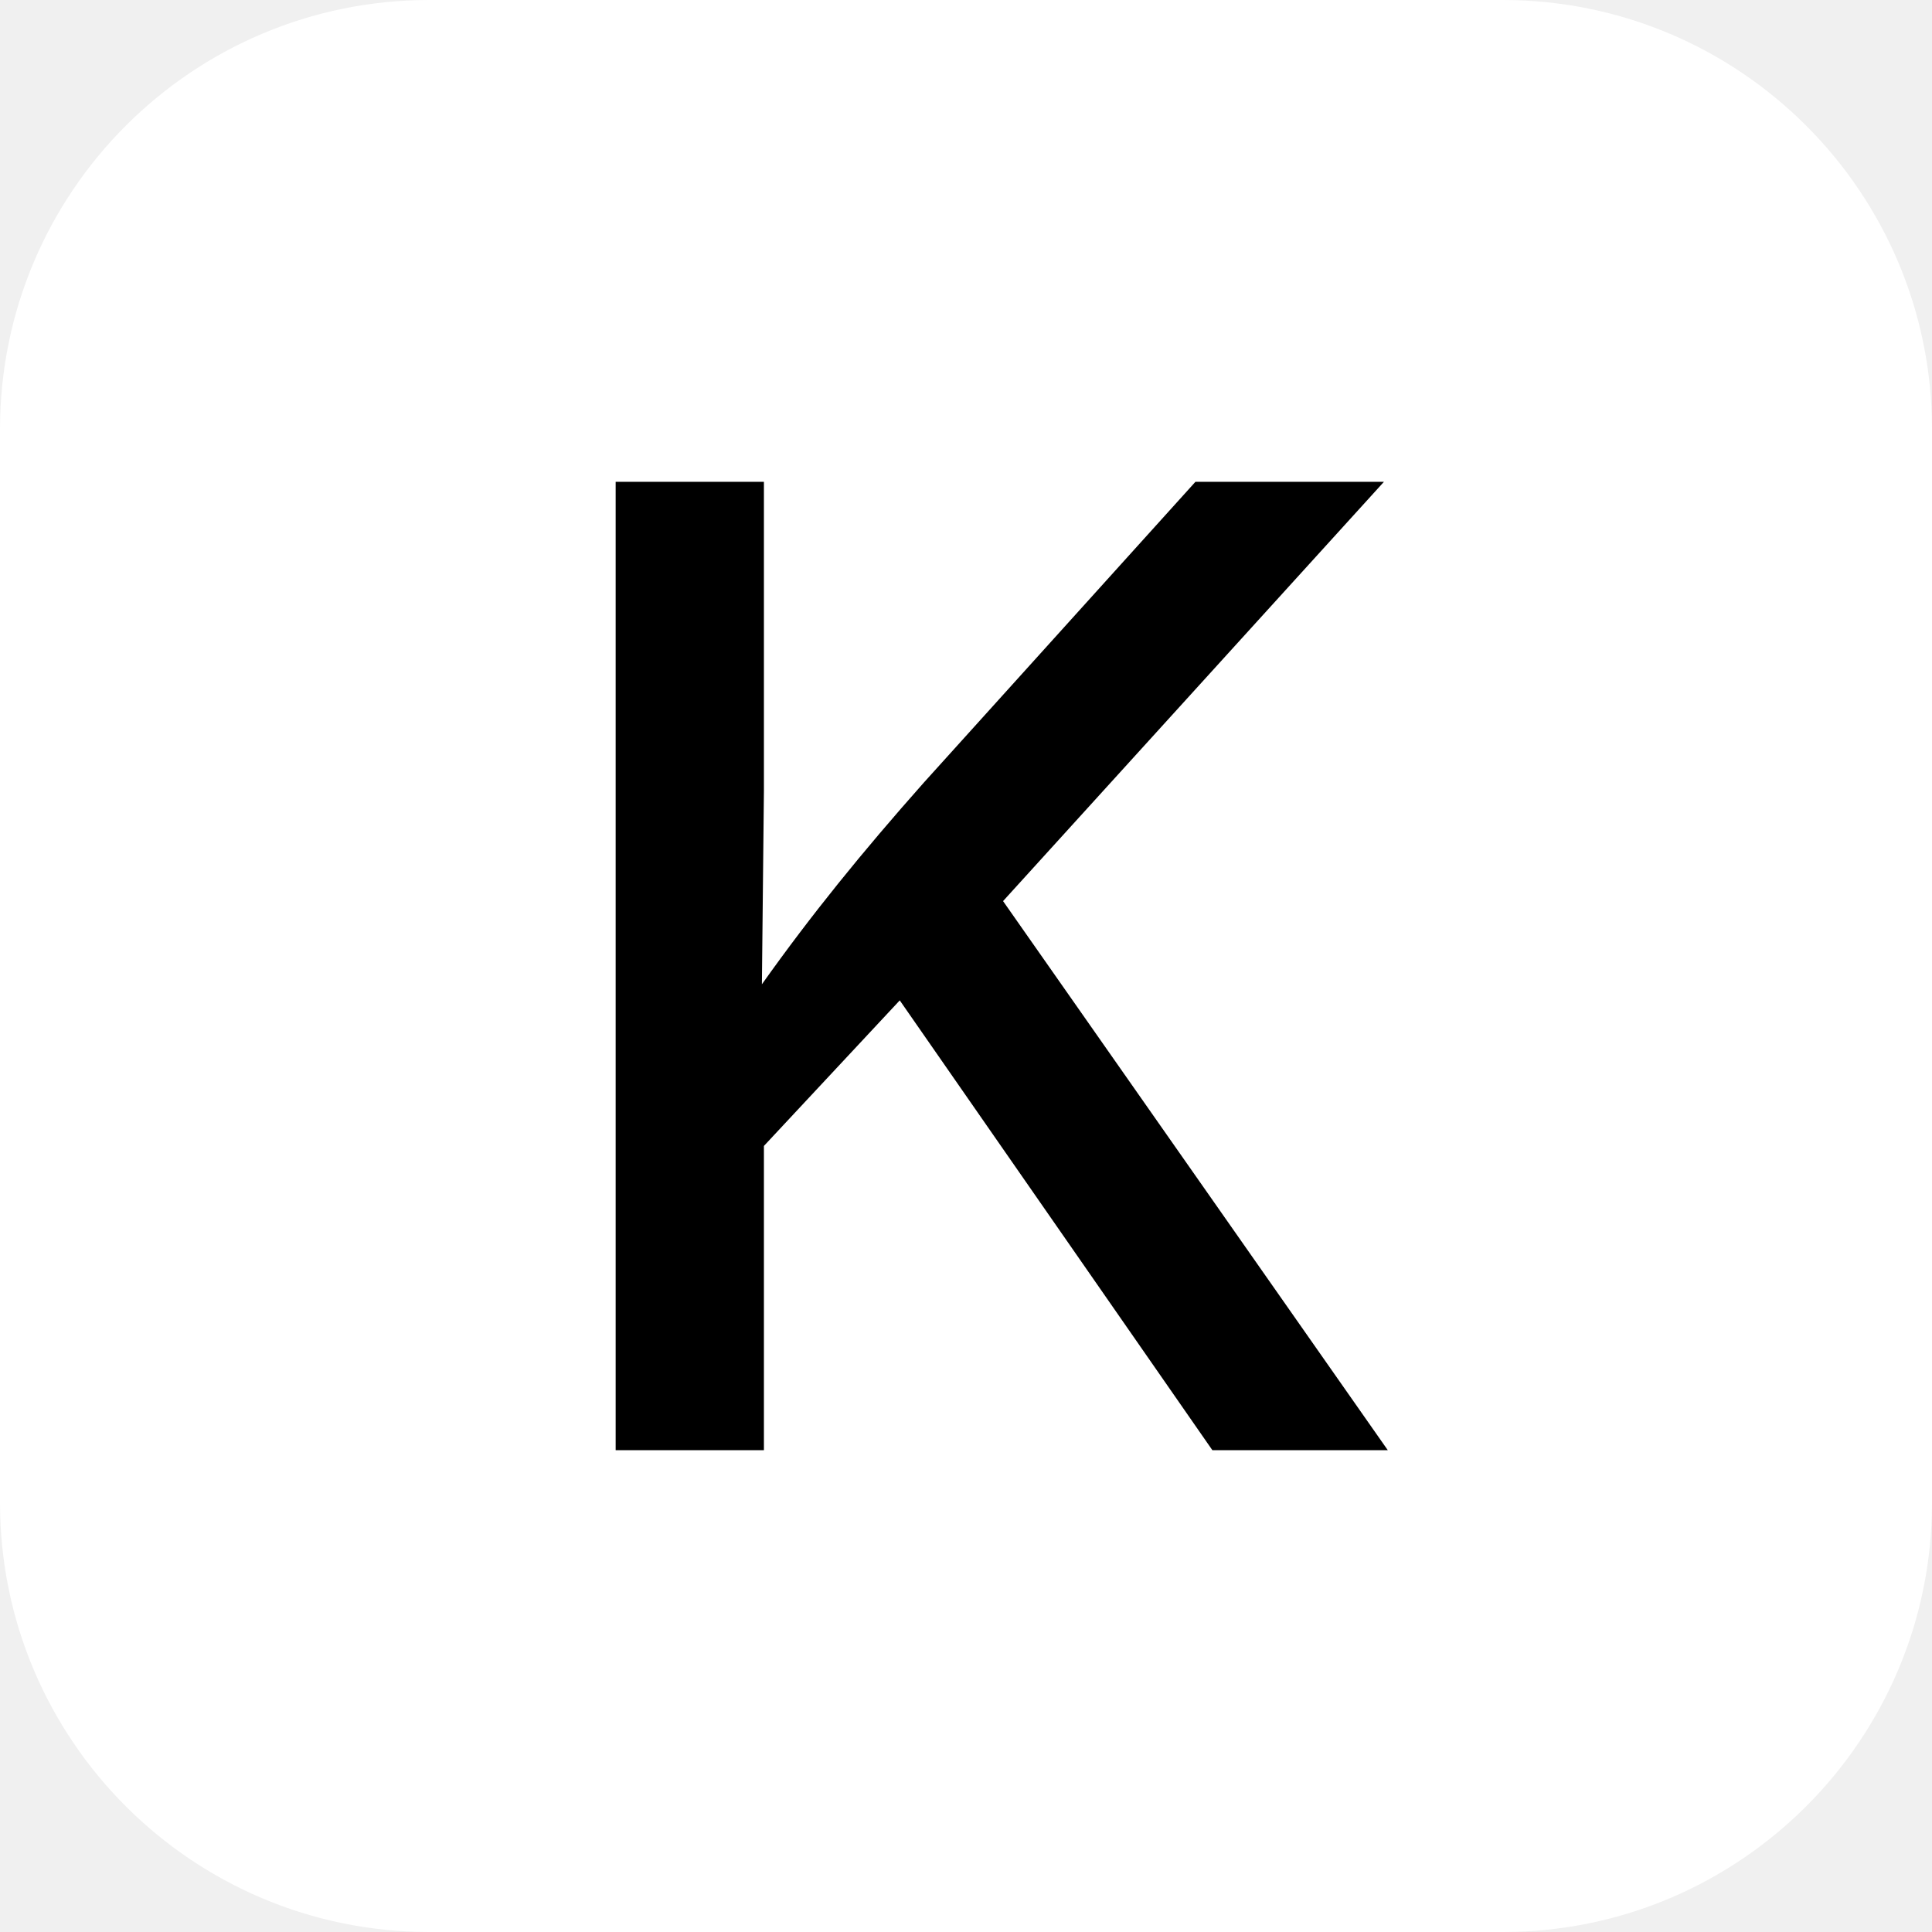
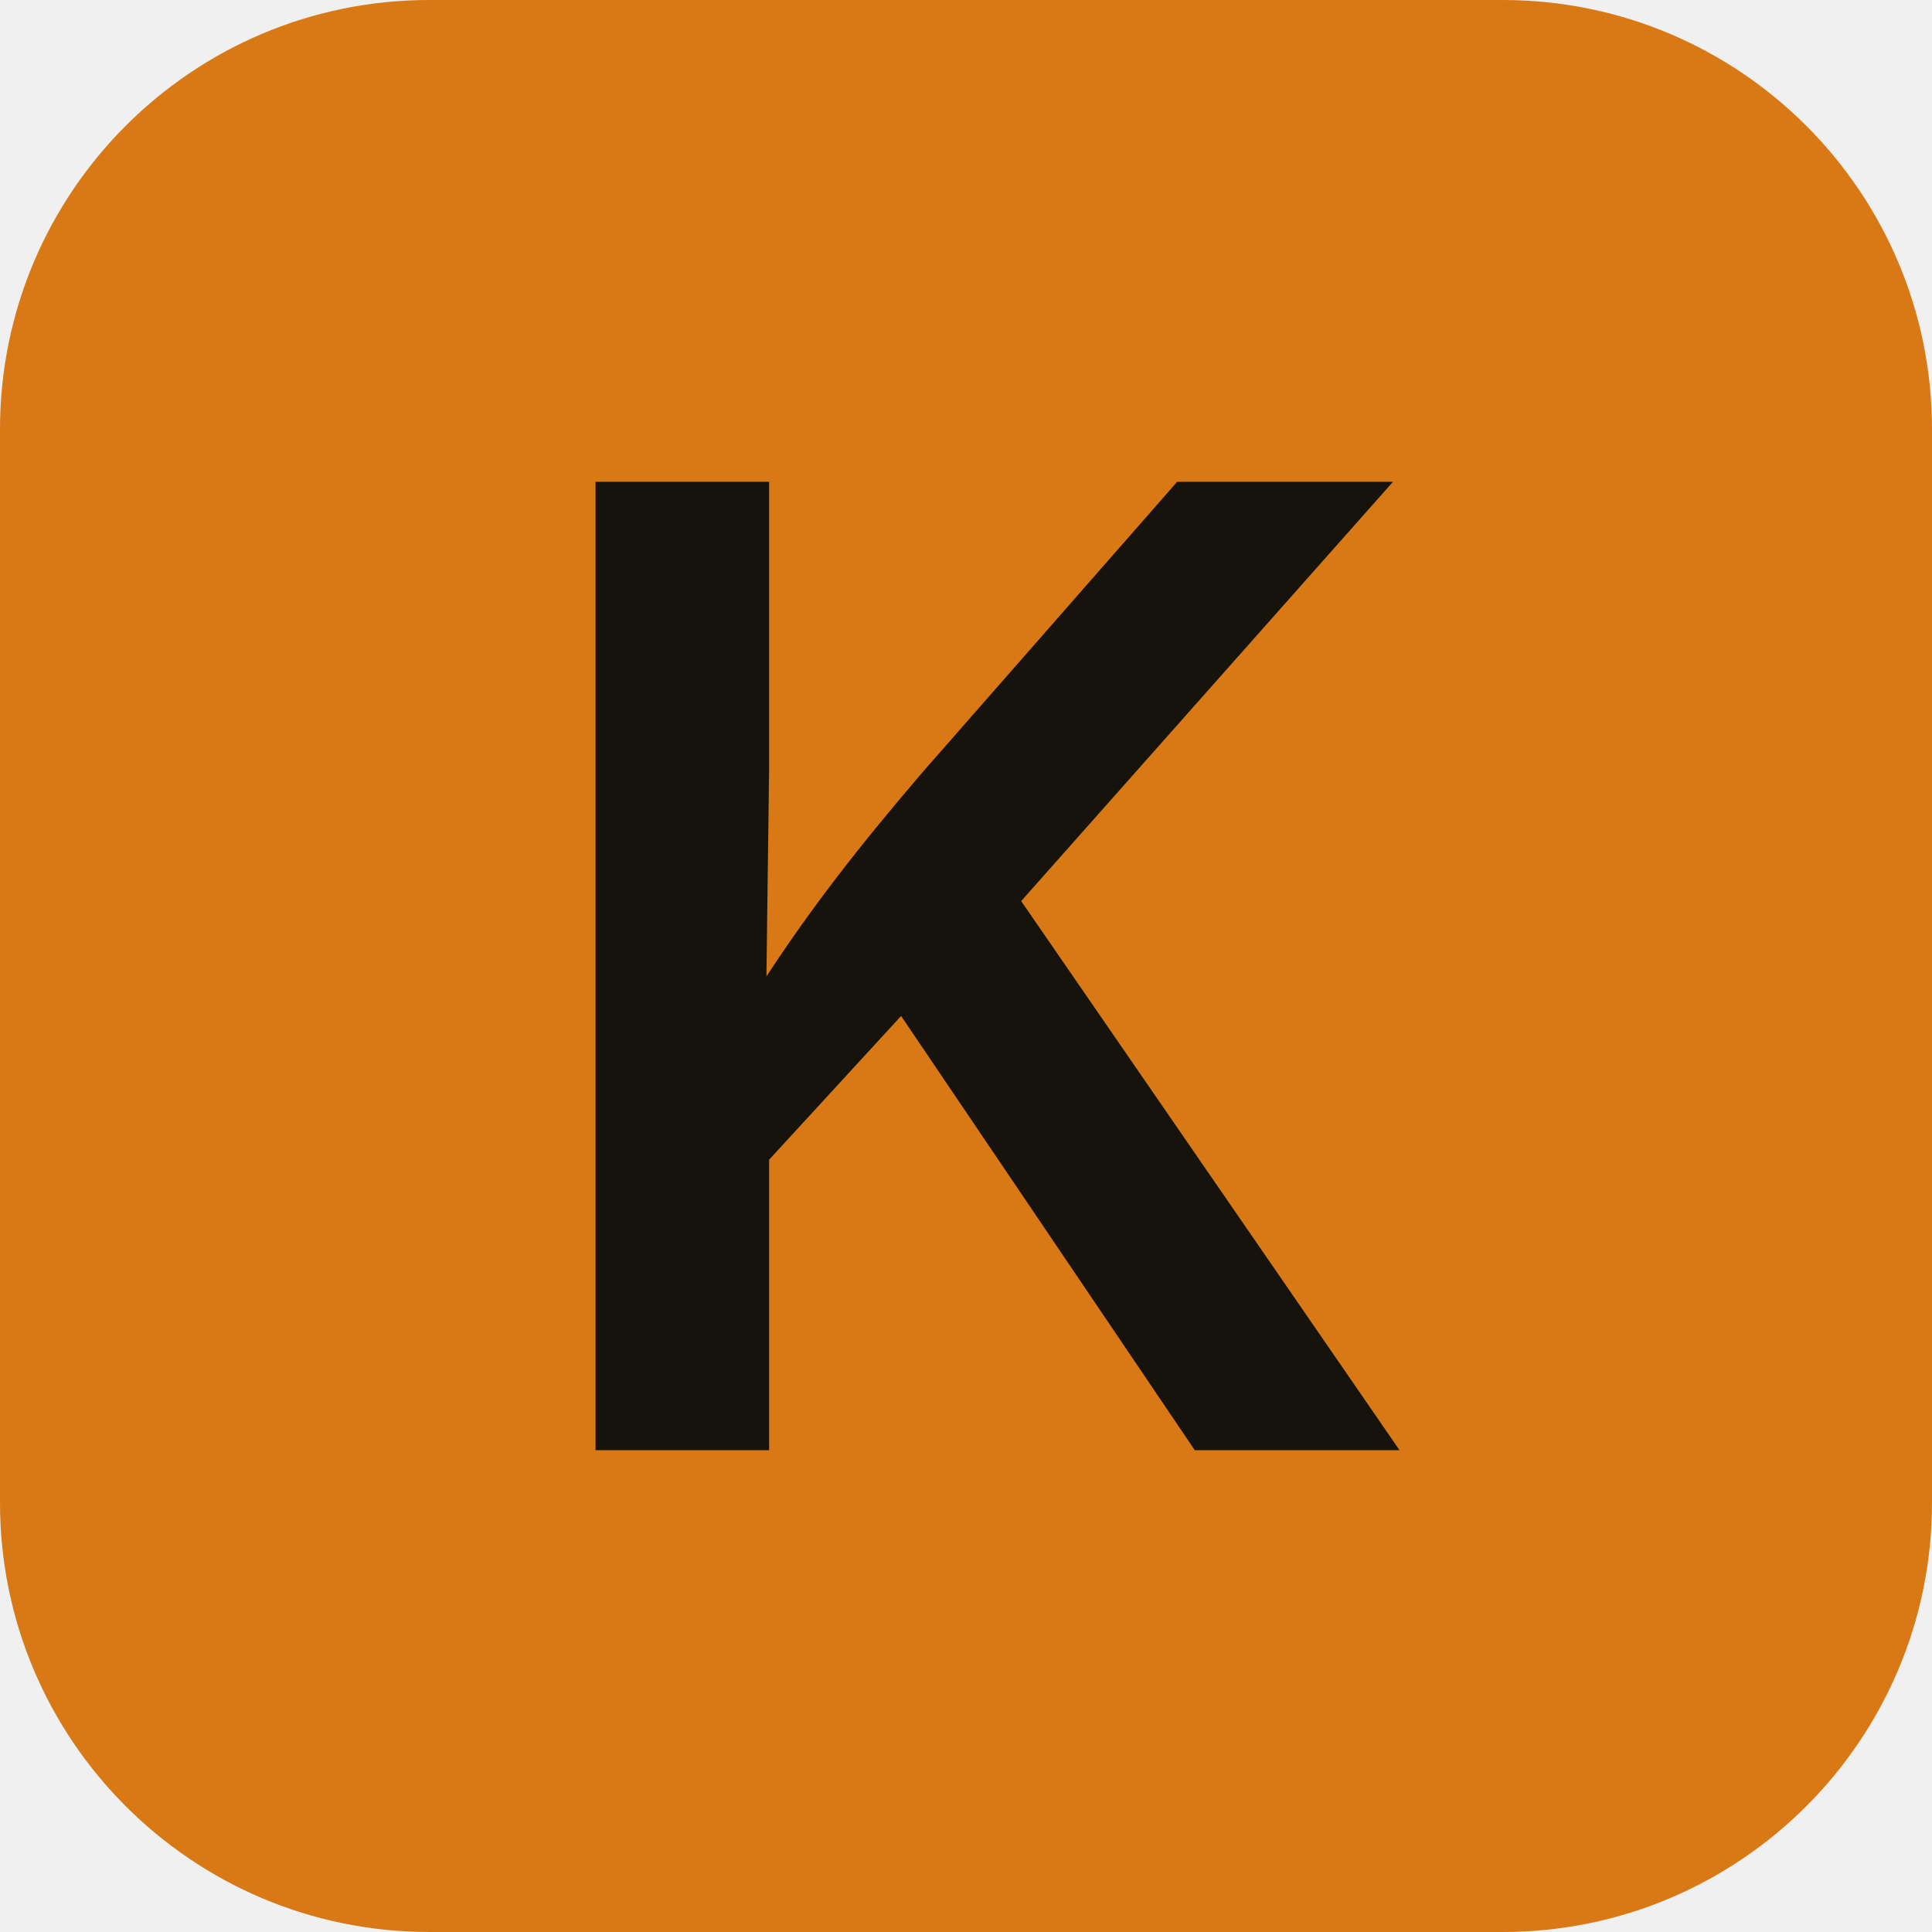
<svg xmlns="http://www.w3.org/2000/svg" viewBox="0 0 180 180">
-   <rect width="180" height="180" rx="40" fill="#ffffff" />
-   <text x="90" y="90" dominant-baseline="central" text-anchor="middle" font-family="-apple-system, BlinkMacSystemFont, 'SF Pro Text', 'Helvetica Neue', sans-serif" font-size="124" font-weight="500" fill="#000000">K</text>
+   <rect width="180" height="180" rx="40" fill="#d97916" />
+   <text x="90" y="90" dominant-baseline="central" text-anchor="middle" font-family="-apple-system, BlinkMacSystemFont, 'SF Pro Text', 'Helvetica Neue', sans-serif" font-size="124" font-weight="600" fill="#16130d">K</text>
</svg>
